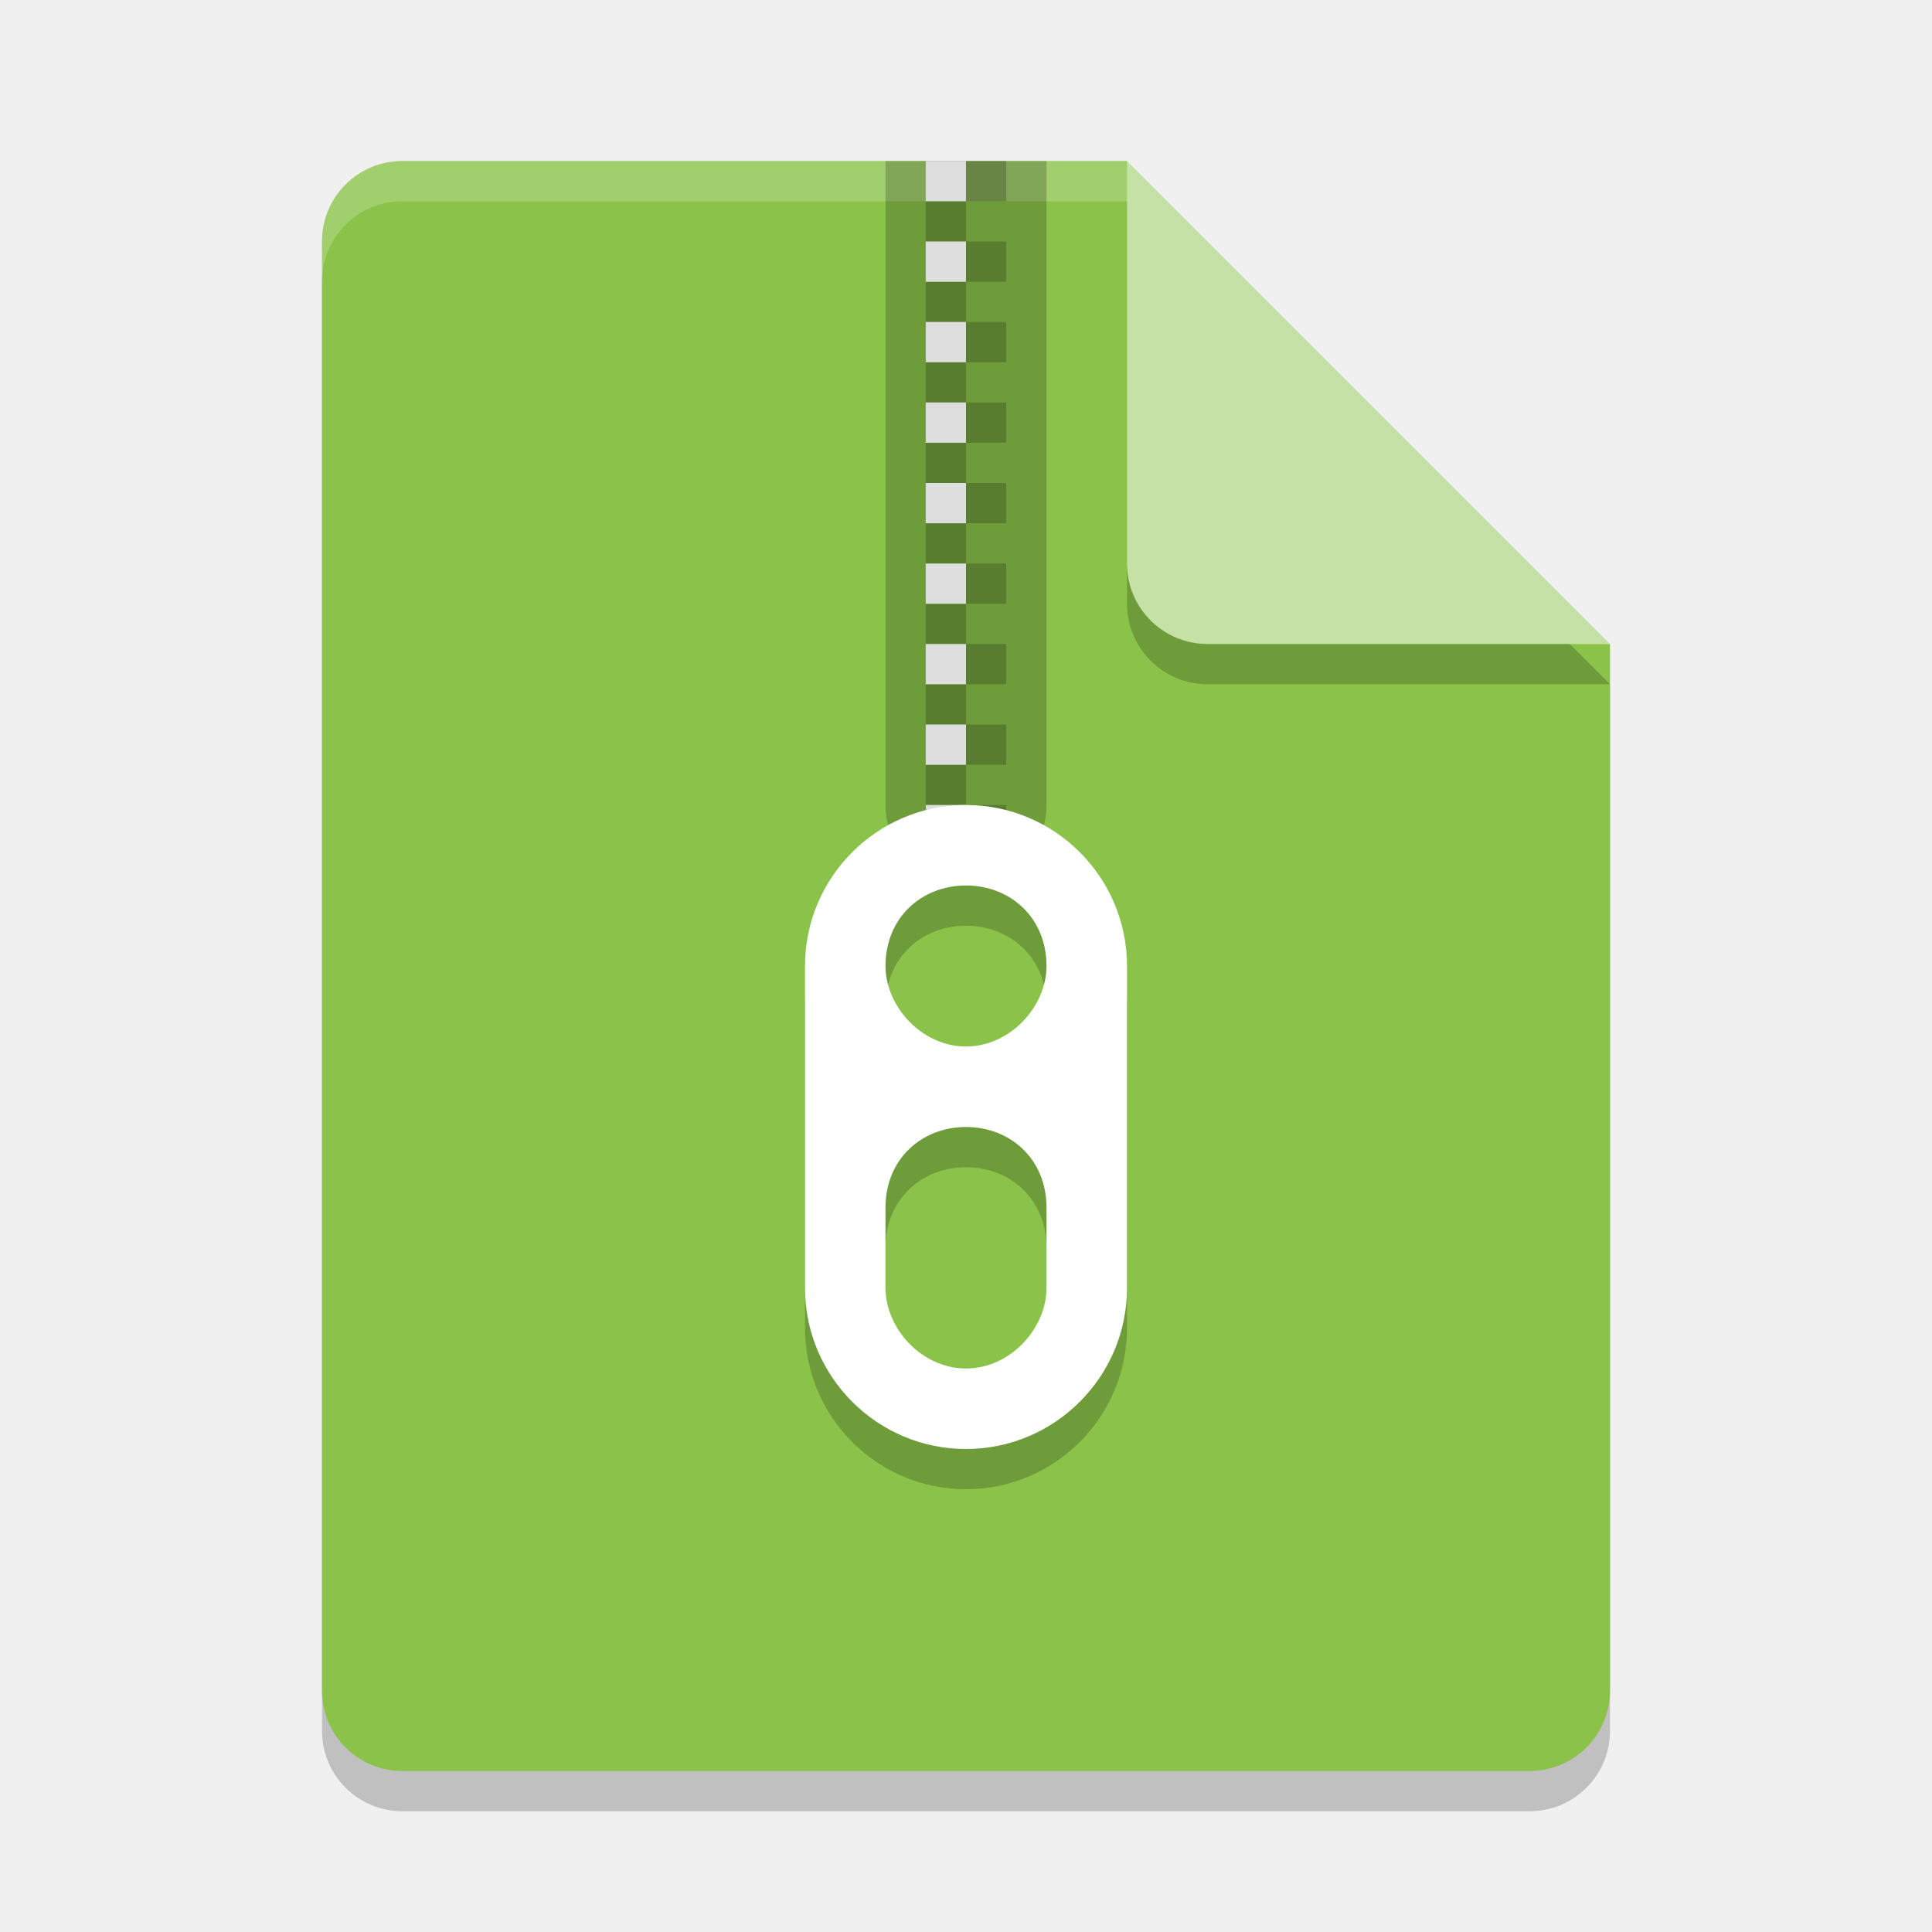
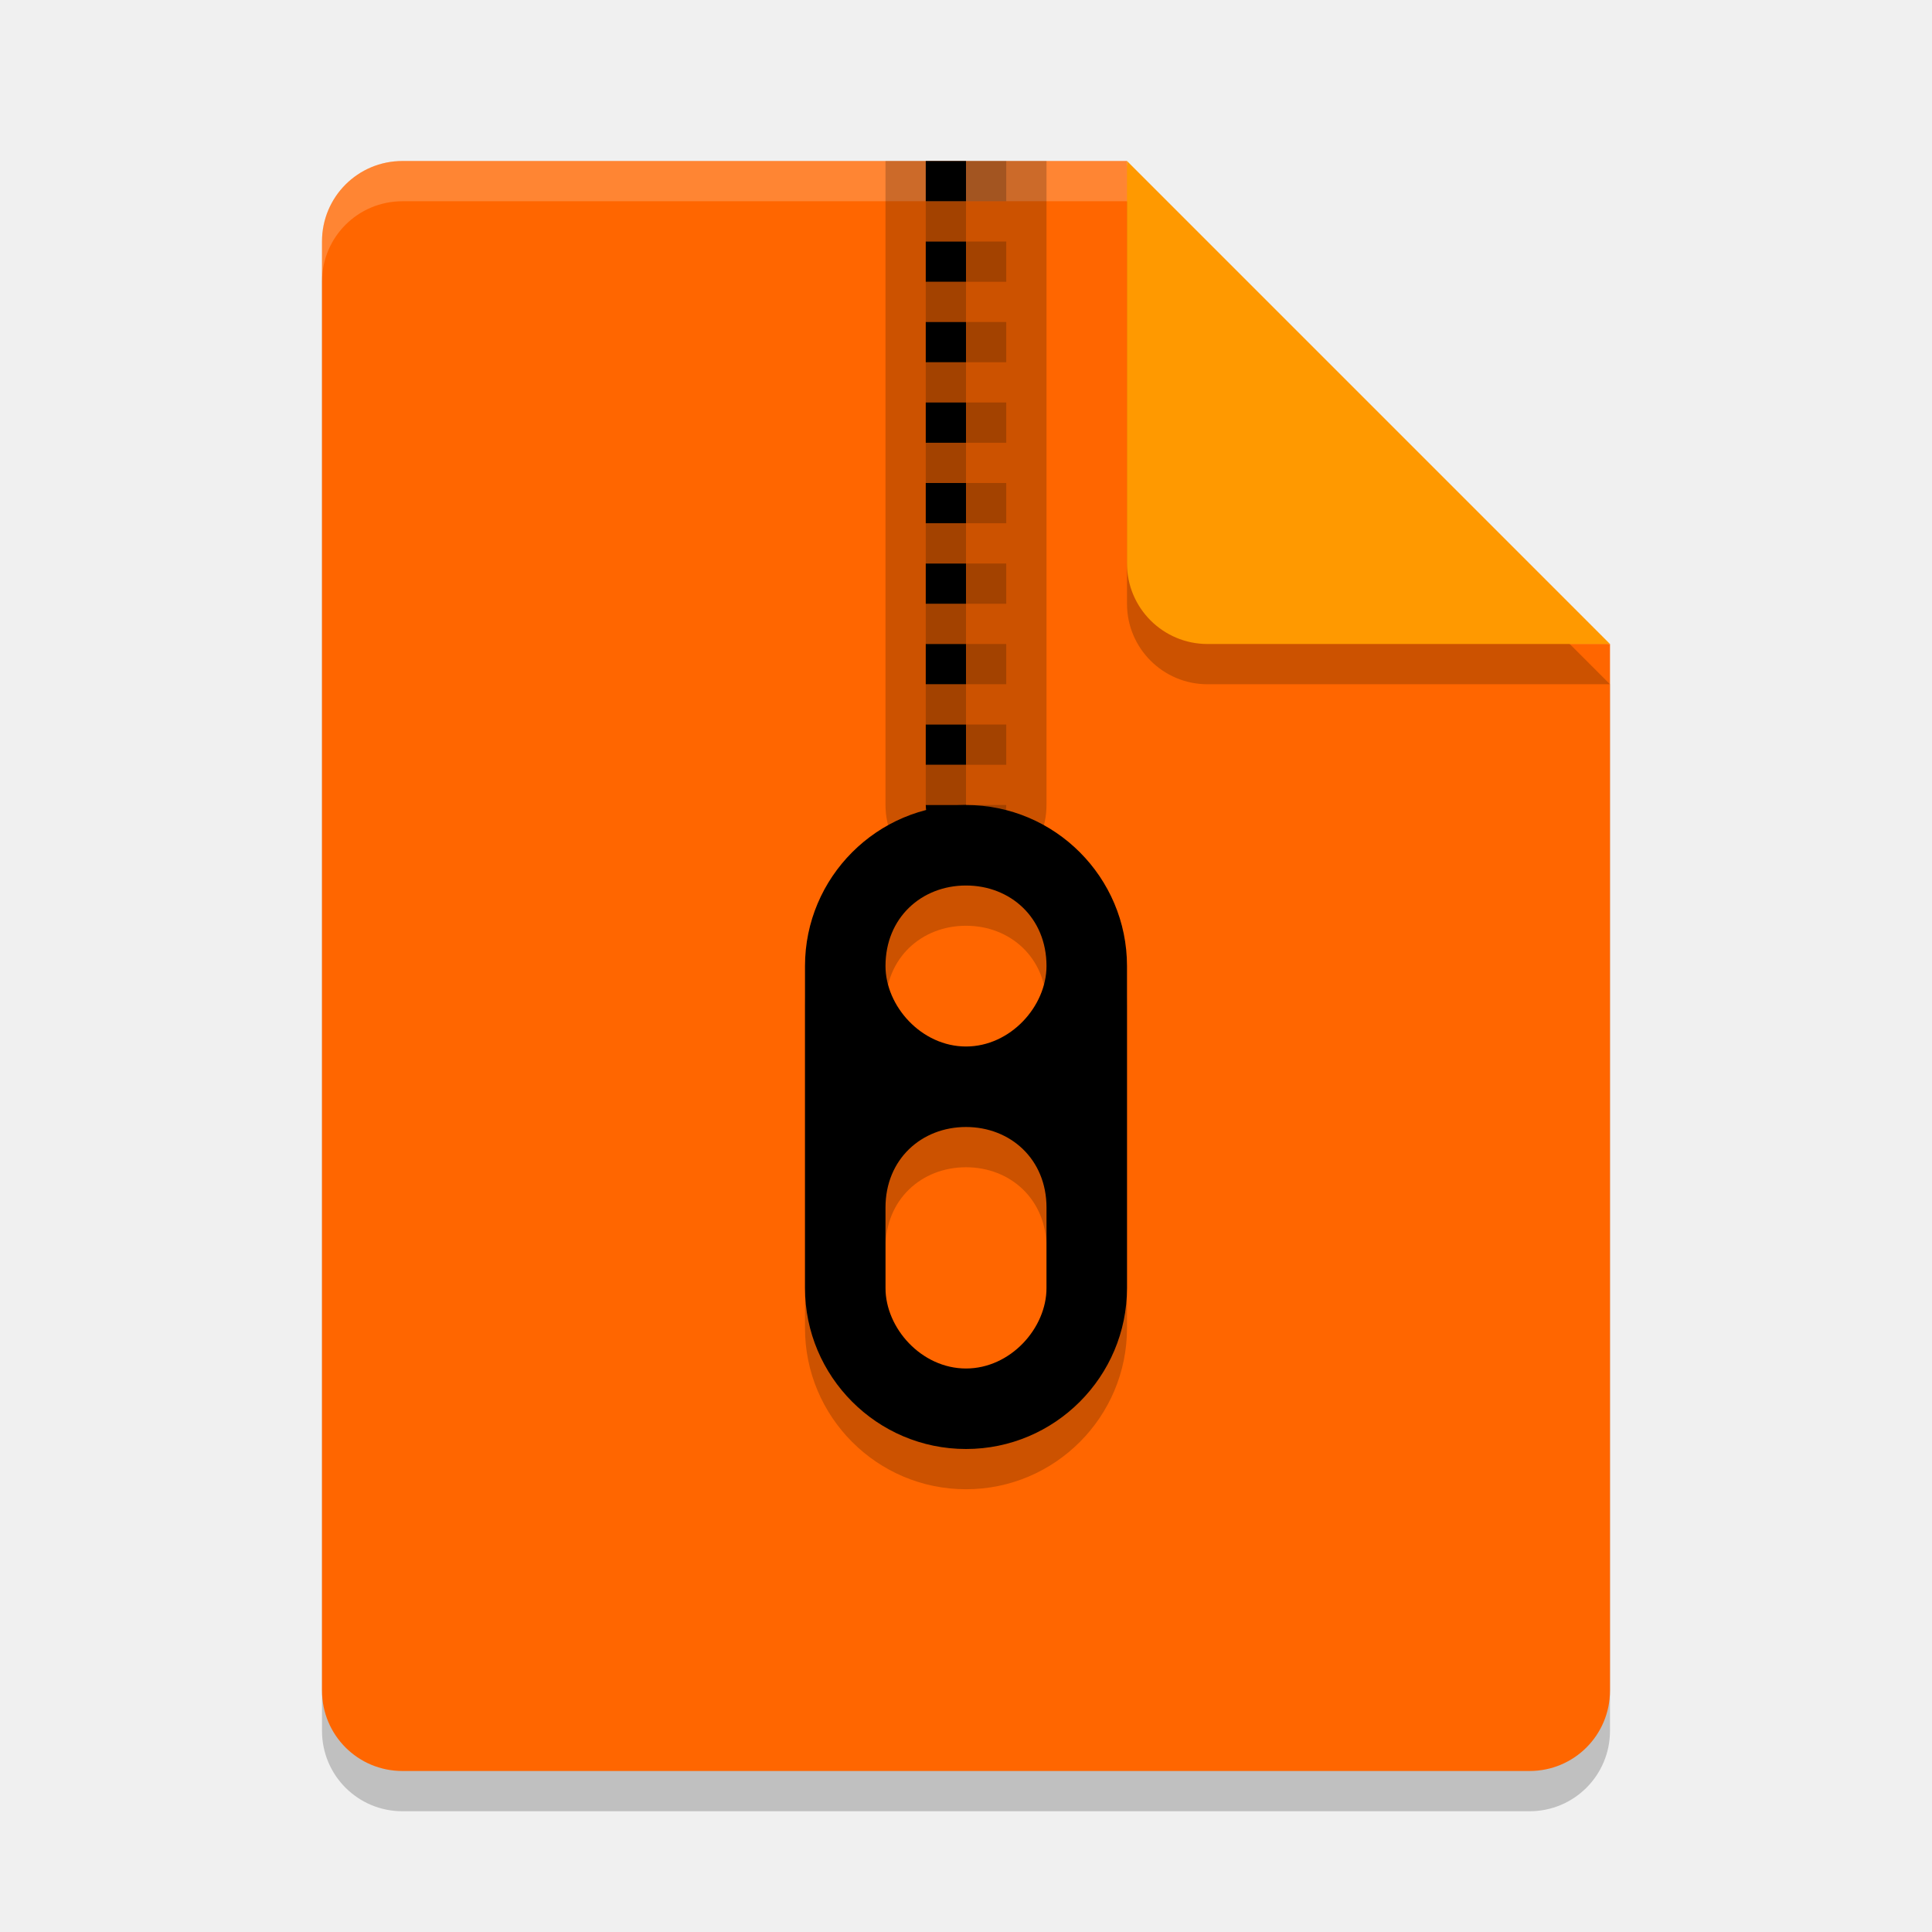
- <svg xmlns="http://www.w3.org/2000/svg" width="48" height="48" version="1">
-   <path style="opacity:0.2" d="M 10,5 C 8.892,5 8,5.892 8,7 v 36 c 0,1.108 0.892,2 2,2 h 28 c 1.108,0 2,-0.892 2,-2 V 17 L 29,16 28,5 Z" />
-   <path fill="#8bc34a" d="m10 4c-1.108 0-2 0.892-2 2v36c0 1.108 0.892 2 2 2h28c1.108 0 2-0.892 2-2v-26l-11-1-1-11z" />
-   <path fill="#fff" opacity=".2" d="m10 4c-1.108 0-2 0.892-2 2v1c0-1.108 0.892-2 2-2h18l11 11h1l-12-12z" />
-   <path style="opacity:0.2" d="m 28,5 v 10 c 0,1.105 0.895,2 2,2 h 10 z" />
-   <path fill="#c5e1a5" d="m28 4v10c0 1.105 0.895 2 2 2h10l-12-12z" />
-   <path style="opacity:0.2" d="m 22,4 v 16 c 0,1.1 0.895,2 2,2 1.105,0 2,-0.9 2,-2 V 4 Z" />
-   <path style="opacity:0.2" d="m 24,4 v 1 h 1 V 4 Z m 0,1 h -1 v 1 h 1 z m 0,1 v 1 h 1 V 6 Z m 0,1 h -1 v 1 h 1 z m 0,1 v 1 h 1 V 8 Z m 0,1 h -1 v 1 h 1 z m 0,1 v 1 h 1 v -1 z m 0,1 h -1 v 1 h 1 z m 0,1 v 1 h 1 v -1 z m 0,1 h -1 v 1 h 1 z m 0,1 v 1 h 1 v -1 z m 0,1 h -1 v 1 h 1 z m 0,1 v 1 h 1 v -1 z m 0,1 h -1 v 1 h 1 z m 0,1 v 1 h 1 v -1 z m 0,1 h -1 v 1 h 1 z m 0,1 v 1 c 0.552,0 1,-0.5 1,-1 z" />
-   <path style="fill:#dddddd" d="m 23,4 v 1 h 1 V 4 Z m 0,2 v 1 h 1 V 6 Z m 0,2 v 1 h 1 V 8 Z m 0,2 v 1 h 1 v -1 z m 0,2 v 1 h 1 v -1 z m 0,2 v 1 h 1 v -1 z m 0,2 v 1 h 1 v -1 z m 0,2 v 1 h 1 v -1 z m 0,2 c 0,0.5 0.448,1 1,1 v -1 z" />
-   <path style="opacity:0.2" d="m 24,21 c -2.21,0 -4,1.8 -4,4 v 8 c 0,2.2 1.79,4 4,4 2.21,0 4,-1.8 4,-4 v -8 c 0,-2.2 -1.79,-4 -4,-4 z m 0,2 c 1.104,0 2,0.8 2,2 0,1 -0.896,2 -2,2 -1.104,0 -2,-1 -2,-2 0,-1.2 0.896,-2 2,-2 z m 0,6 c 1.104,0 2,0.8 2,2 v 2 c 0,1 -0.896,2 -2,2 -1.104,0 -2,-1 -2,-2 v -2 c 0,-1.2 0.896,-2 2,-2 z" />
-   <path style="fill:#ffffff" d="m 24,20 c -2.21,0 -4,1.8 -4,4 v 8 c 0,2.2 1.79,4 4,4 2.21,0 4,-1.8 4,-4 v -8 c 0,-2.2 -1.79,-4 -4,-4 z m 0,2 c 1.104,0 2,0.8 2,2 0,1 -0.896,2 -2,2 -1.104,0 -2,-1 -2,-2 0,-1.2 0.896,-2 2,-2 z m 0,6 c 1.104,0 2,0.8 2,2 v 2 c 0,1 -0.896,2 -2,2 -1.104,0 -2,-1 -2,-2 v -2 c 0,-1.2 0.896,-2 2,-2 z" />
+ <svg xmlns="http://www.w3.org/2000/svg" width="48" height="48" version="1" id="svg22">
+   <defs id="defs26" />
+   <path style="opacity:0.2" d="M 10,5 C 8.892,5 8,5.892 8,7 v 36 c 0,1.108 0.892,2 2,2 h 28 c 1.108,0 2,-0.892 2,-2 V 17 L 29,16 28,5 Z" id="path2" />
+   <path fill="#8bc34a" d="m10 4c-1.108 0-2 0.892-2 2v36c0 1.108 0.892 2 2 2h28c1.108 0 2-0.892 2-2v-26l-11-1-1-11z" id="path4" style="fill:#ff6600" />
+   <path fill="#fff" opacity=".2" d="m10 4c-1.108 0-2 0.892-2 2v1c0-1.108 0.892-2 2-2h18l11 11h1l-12-12z" id="path6" />
+   <path style="opacity:0.2" d="m 28,5 v 10 c 0,1.105 0.895,2 2,2 h 10 z" id="path8" />
+   <path fill="#c5e1a5" d="m28 4v10c0 1.105 0.895 2 2 2h10l-12-12z" id="path10" style="fill:#ff9900" />
+   <path style="opacity:0.2" d="m 22,4 v 16 c 0,1.1 0.895,2 2,2 1.105,0 2,-0.9 2,-2 V 4 Z" id="path12" />
+   <path style="opacity:0.2" d="m 24,4 v 1 h 1 V 4 Z m 0,1 h -1 v 1 h 1 z m 0,1 v 1 h 1 V 6 Z m 0,1 h -1 v 1 h 1 z m 0,1 v 1 h 1 V 8 Z m 0,1 h -1 v 1 h 1 z m 0,1 v 1 h 1 v -1 z m 0,1 h -1 v 1 h 1 z m 0,1 v 1 h 1 v -1 z m 0,1 h -1 v 1 h 1 z m 0,1 v 1 h 1 v -1 z m 0,1 h -1 v 1 h 1 z m 0,1 v 1 h 1 v -1 z m 0,1 h -1 v 1 h 1 z m 0,1 v 1 h 1 v -1 z m 0,1 h -1 v 1 h 1 z m 0,1 v 1 c 0.552,0 1,-0.5 1,-1 z" id="path14" />
+   <path style="fill:#000000" d="m 23,4 v 1 h 1 V 4 Z m 0,2 v 1 h 1 V 6 Z m 0,2 v 1 h 1 V 8 Z m 0,2 v 1 h 1 v -1 z m 0,2 v 1 h 1 v -1 z m 0,2 v 1 h 1 v -1 z m 0,2 v 1 h 1 v -1 z m 0,2 v 1 h 1 v -1 z m 0,2 c 0,0.5 0.448,1 1,1 v -1 z" id="path16" />
+   <path style="opacity:0.2" d="m 24,21 c -2.21,0 -4,1.8 -4,4 v 8 c 0,2.2 1.79,4 4,4 2.21,0 4,-1.8 4,-4 v -8 c 0,-2.2 -1.79,-4 -4,-4 z m 0,2 c 1.104,0 2,0.8 2,2 0,1 -0.896,2 -2,2 -1.104,0 -2,-1 -2,-2 0,-1.2 0.896,-2 2,-2 z m 0,6 c 1.104,0 2,0.8 2,2 v 2 c 0,1 -0.896,2 -2,2 -1.104,0 -2,-1 -2,-2 v -2 c 0,-1.2 0.896,-2 2,-2 z" id="path18" />
+   <path style="fill:#000000" d="m 24,20 c -2.21,0 -4,1.8 -4,4 v 8 c 0,2.2 1.79,4 4,4 2.21,0 4,-1.8 4,-4 v -8 c 0,-2.2 -1.79,-4 -4,-4 z m 0,2 c 1.104,0 2,0.8 2,2 0,1 -0.896,2 -2,2 -1.104,0 -2,-1 -2,-2 0,-1.2 0.896,-2 2,-2 z m 0,6 c 1.104,0 2,0.8 2,2 v 2 c 0,1 -0.896,2 -2,2 -1.104,0 -2,-1 -2,-2 v -2 c 0,-1.2 0.896,-2 2,-2 z" id="path20" />
</svg>
